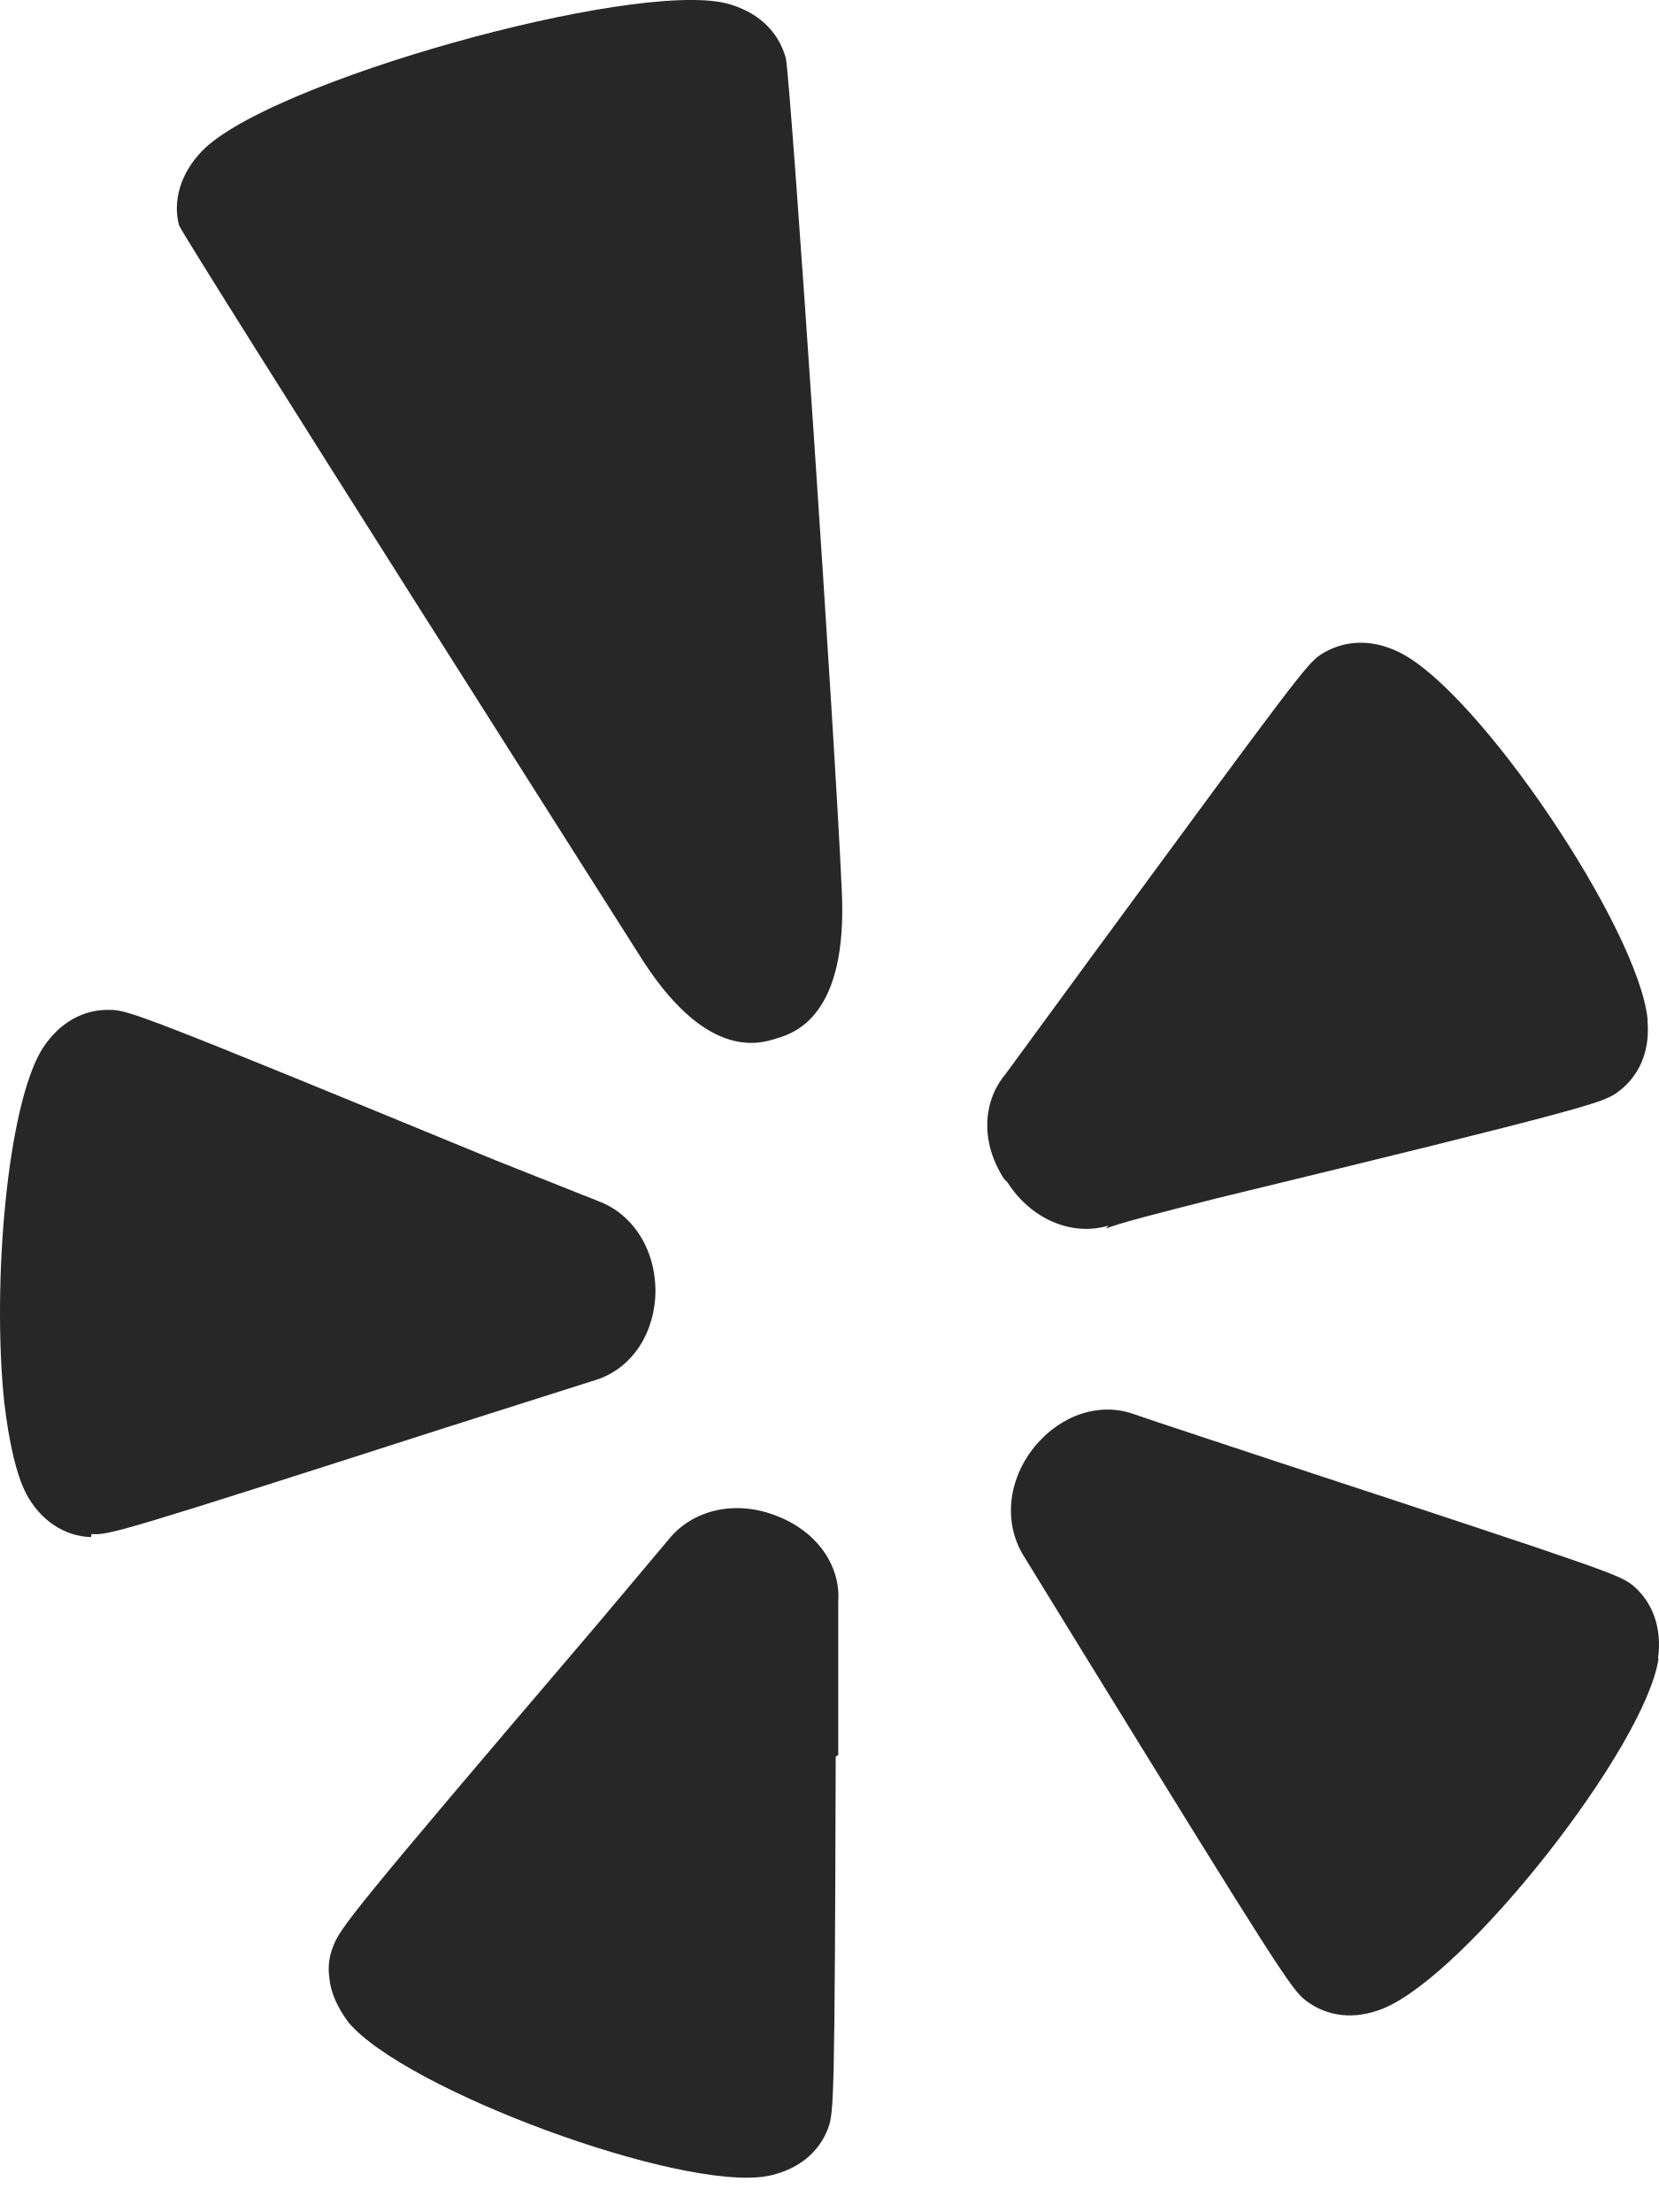
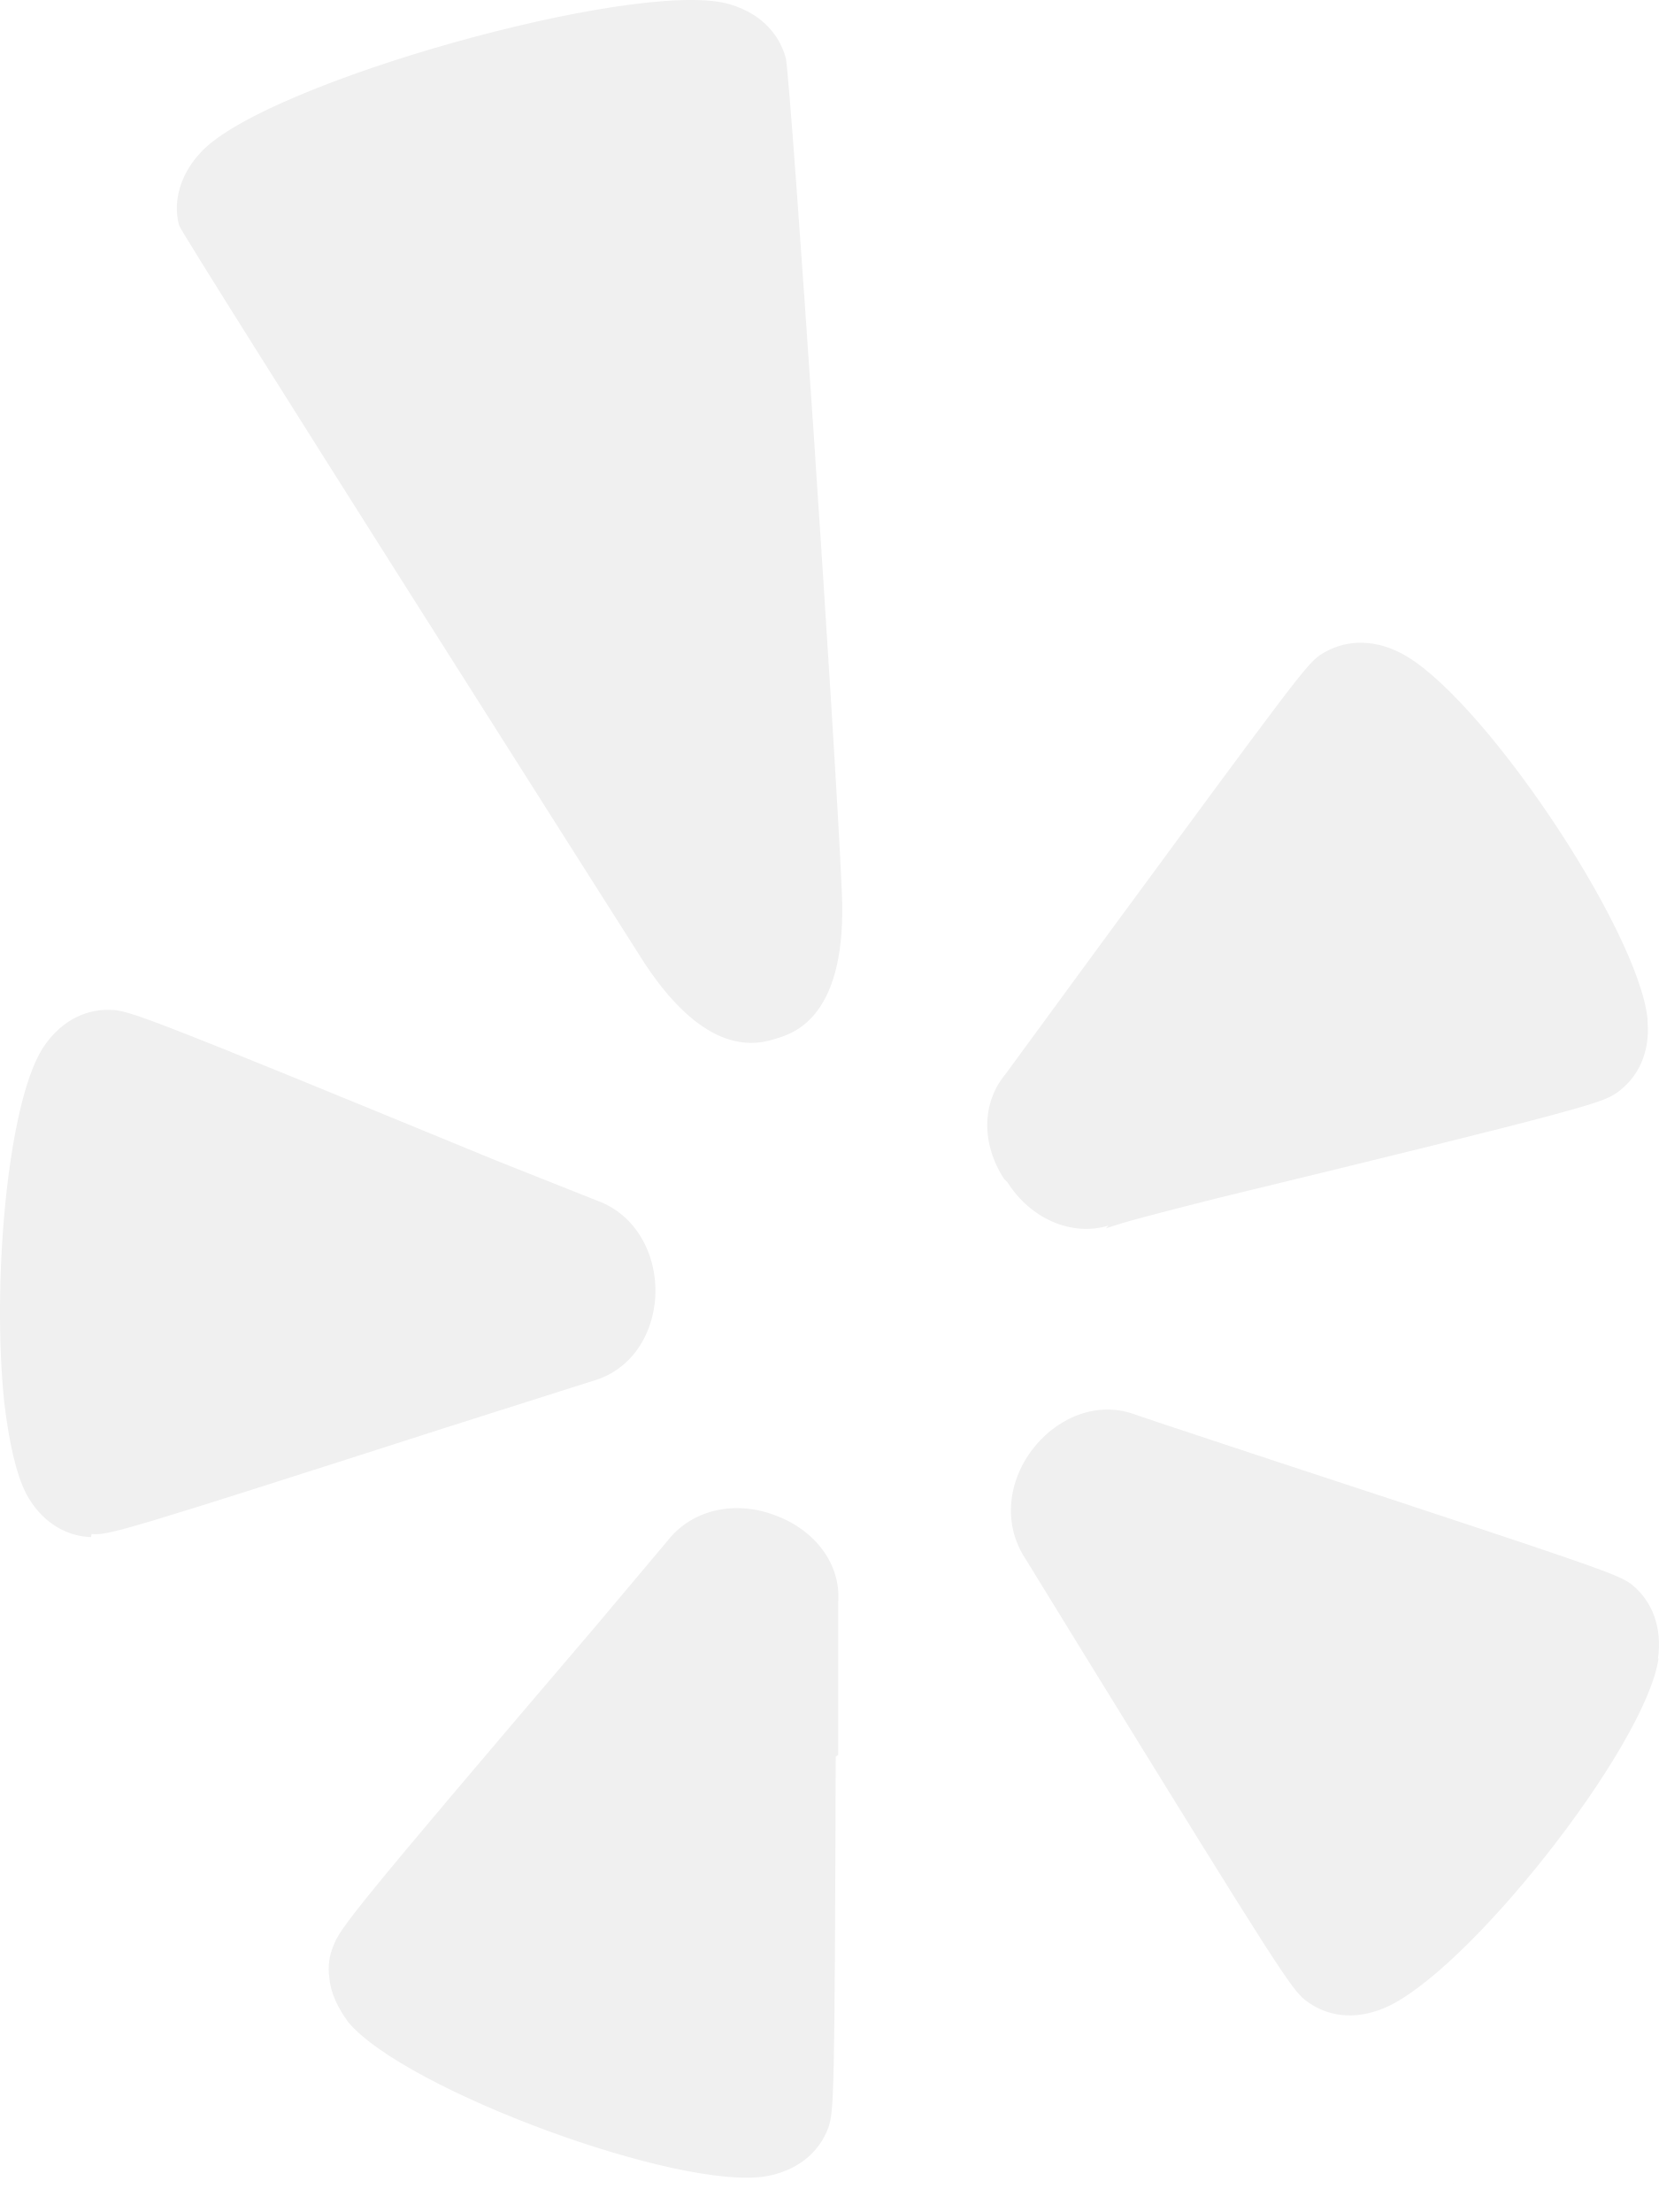
<svg xmlns="http://www.w3.org/2000/svg" width="27" height="36" viewBox="0 0 27 36" fill="none">
-   <path d="M26.992 26.993C26.784 28.428 23.855 32.15 22.506 32.69C22.048 32.874 21.603 32.828 21.247 32.555C21.018 32.377 20.783 32.018 17.624 26.89L16.685 25.362C16.323 24.814 16.392 24.093 16.839 23.543C17.28 23.009 17.924 22.812 18.483 23.025C18.515 23.041 20.846 23.81 20.846 23.81C26.16 25.555 26.331 25.623 26.561 25.791C26.897 26.066 27.053 26.494 26.984 26.993H26.992ZM16.345 19.192C15.969 18.621 15.975 17.947 16.364 17.482L17.839 15.468C21.085 11.05 21.263 10.816 21.482 10.662C21.862 10.409 22.328 10.395 22.771 10.615C24.058 11.239 26.658 15.1 26.814 16.583V16.632C26.855 17.138 26.658 17.545 26.302 17.793C26.059 17.949 25.837 18.04 19.796 19.504C18.841 19.748 18.31 19.88 17.997 19.993L18.039 19.947C17.442 20.127 16.774 19.838 16.396 19.241L16.345 19.192ZM12.638 16.901C12.349 16.992 11.47 17.267 10.386 15.513C10.386 15.513 3.084 4.022 2.914 3.668C2.809 3.271 2.936 2.82 3.29 2.456C4.377 1.331 10.276 -0.321 11.82 0.054C12.324 0.185 12.67 0.503 12.79 0.95C12.879 1.444 13.597 12.111 13.7 14.499C13.8 16.543 12.925 16.814 12.638 16.901ZM13.601 28.59C13.585 34.178 13.571 34.366 13.48 34.631C13.324 35.048 12.966 35.327 12.472 35.418C11.049 35.659 6.597 34.014 5.67 32.913C5.492 32.67 5.379 32.427 5.359 32.182C5.334 32.004 5.359 31.826 5.425 31.67C5.537 31.381 5.691 31.158 9.691 26.471L10.865 25.075C11.266 24.561 11.978 24.407 12.642 24.672C13.284 24.917 13.686 25.472 13.642 26.071V28.56L13.601 28.59ZM1.483 25.016C1.044 25.004 0.653 24.739 0.425 24.308C0.261 23.988 0.145 23.462 0.069 22.822C-0.132 20.896 0.115 17.99 0.69 17.067C0.963 16.644 1.358 16.421 1.795 16.436C2.084 16.436 2.341 16.527 8.056 18.88L9.732 19.546C10.329 19.765 10.699 20.39 10.665 21.102C10.622 21.79 10.222 22.319 9.635 22.478L7.259 23.233C1.943 24.941 1.767 24.988 1.489 24.966L1.483 25.016ZM23.663 35.536H23.655L23.649 35.542L23.663 35.536Z" fill="#272727" />
+   <path d="M26.992 26.993C26.784 28.428 23.855 32.15 22.506 32.69C22.048 32.874 21.603 32.828 21.247 32.555C21.018 32.377 20.783 32.018 17.624 26.89L16.685 25.362C16.323 24.814 16.392 24.093 16.839 23.543C17.28 23.009 17.924 22.812 18.483 23.025C18.515 23.041 20.846 23.81 20.846 23.81C26.16 25.555 26.332 25.623 26.561 25.791C26.897 26.066 27.053 26.494 26.984 26.993H26.992ZM16.345 19.192C15.969 18.621 15.975 17.947 16.364 17.482L17.839 15.468C21.085 11.05 21.263 10.816 21.482 10.662C21.862 10.409 22.328 10.395 22.771 10.615C24.058 11.239 26.658 15.1 26.814 16.583V16.632C26.855 17.138 26.658 17.545 26.302 17.793C26.059 17.949 25.837 18.04 19.796 19.504C18.841 19.748 18.31 19.88 17.997 19.993L18.039 19.947C17.442 20.127 16.774 19.838 16.396 19.241L16.345 19.192ZM12.638 16.901C12.349 16.992 11.47 17.267 10.386 15.513C10.386 15.513 3.084 4.022 2.914 3.668C2.809 3.271 2.936 2.82 3.29 2.456C4.377 1.331 10.276 -0.321 11.82 0.054C12.324 0.185 12.67 0.503 12.79 0.95C12.879 1.444 13.597 12.111 13.7 14.499C13.8 16.543 12.925 16.814 12.638 16.901ZM13.601 28.59C13.585 34.178 13.571 34.366 13.48 34.631C13.324 35.048 12.966 35.327 12.472 35.418C11.049 35.659 6.597 34.014 5.67 32.913C5.492 32.67 5.379 32.427 5.359 32.182C5.334 32.004 5.359 31.826 5.425 31.67C5.537 31.381 5.691 31.158 9.691 26.471L10.865 25.075C11.266 24.561 11.978 24.407 12.642 24.672C13.284 24.917 13.686 25.472 13.642 26.071V28.56L13.601 28.59ZM1.483 25.016C1.044 25.004 0.653 24.739 0.425 24.308C0.261 23.988 0.145 23.462 0.069 22.822C-0.132 20.896 0.115 17.99 0.69 17.067C0.963 16.644 1.358 16.421 1.795 16.436C2.084 16.436 2.341 16.527 8.056 18.88L9.732 19.546C10.329 19.765 10.699 20.39 10.665 21.102C10.622 21.79 10.222 22.319 9.635 22.478L7.259 23.233C1.943 24.941 1.767 24.988 1.489 24.966L1.483 25.016ZM23.663 35.536H23.655L23.649 35.542L23.663 35.536Z" fill="#F0F0F0" />
</svg>
